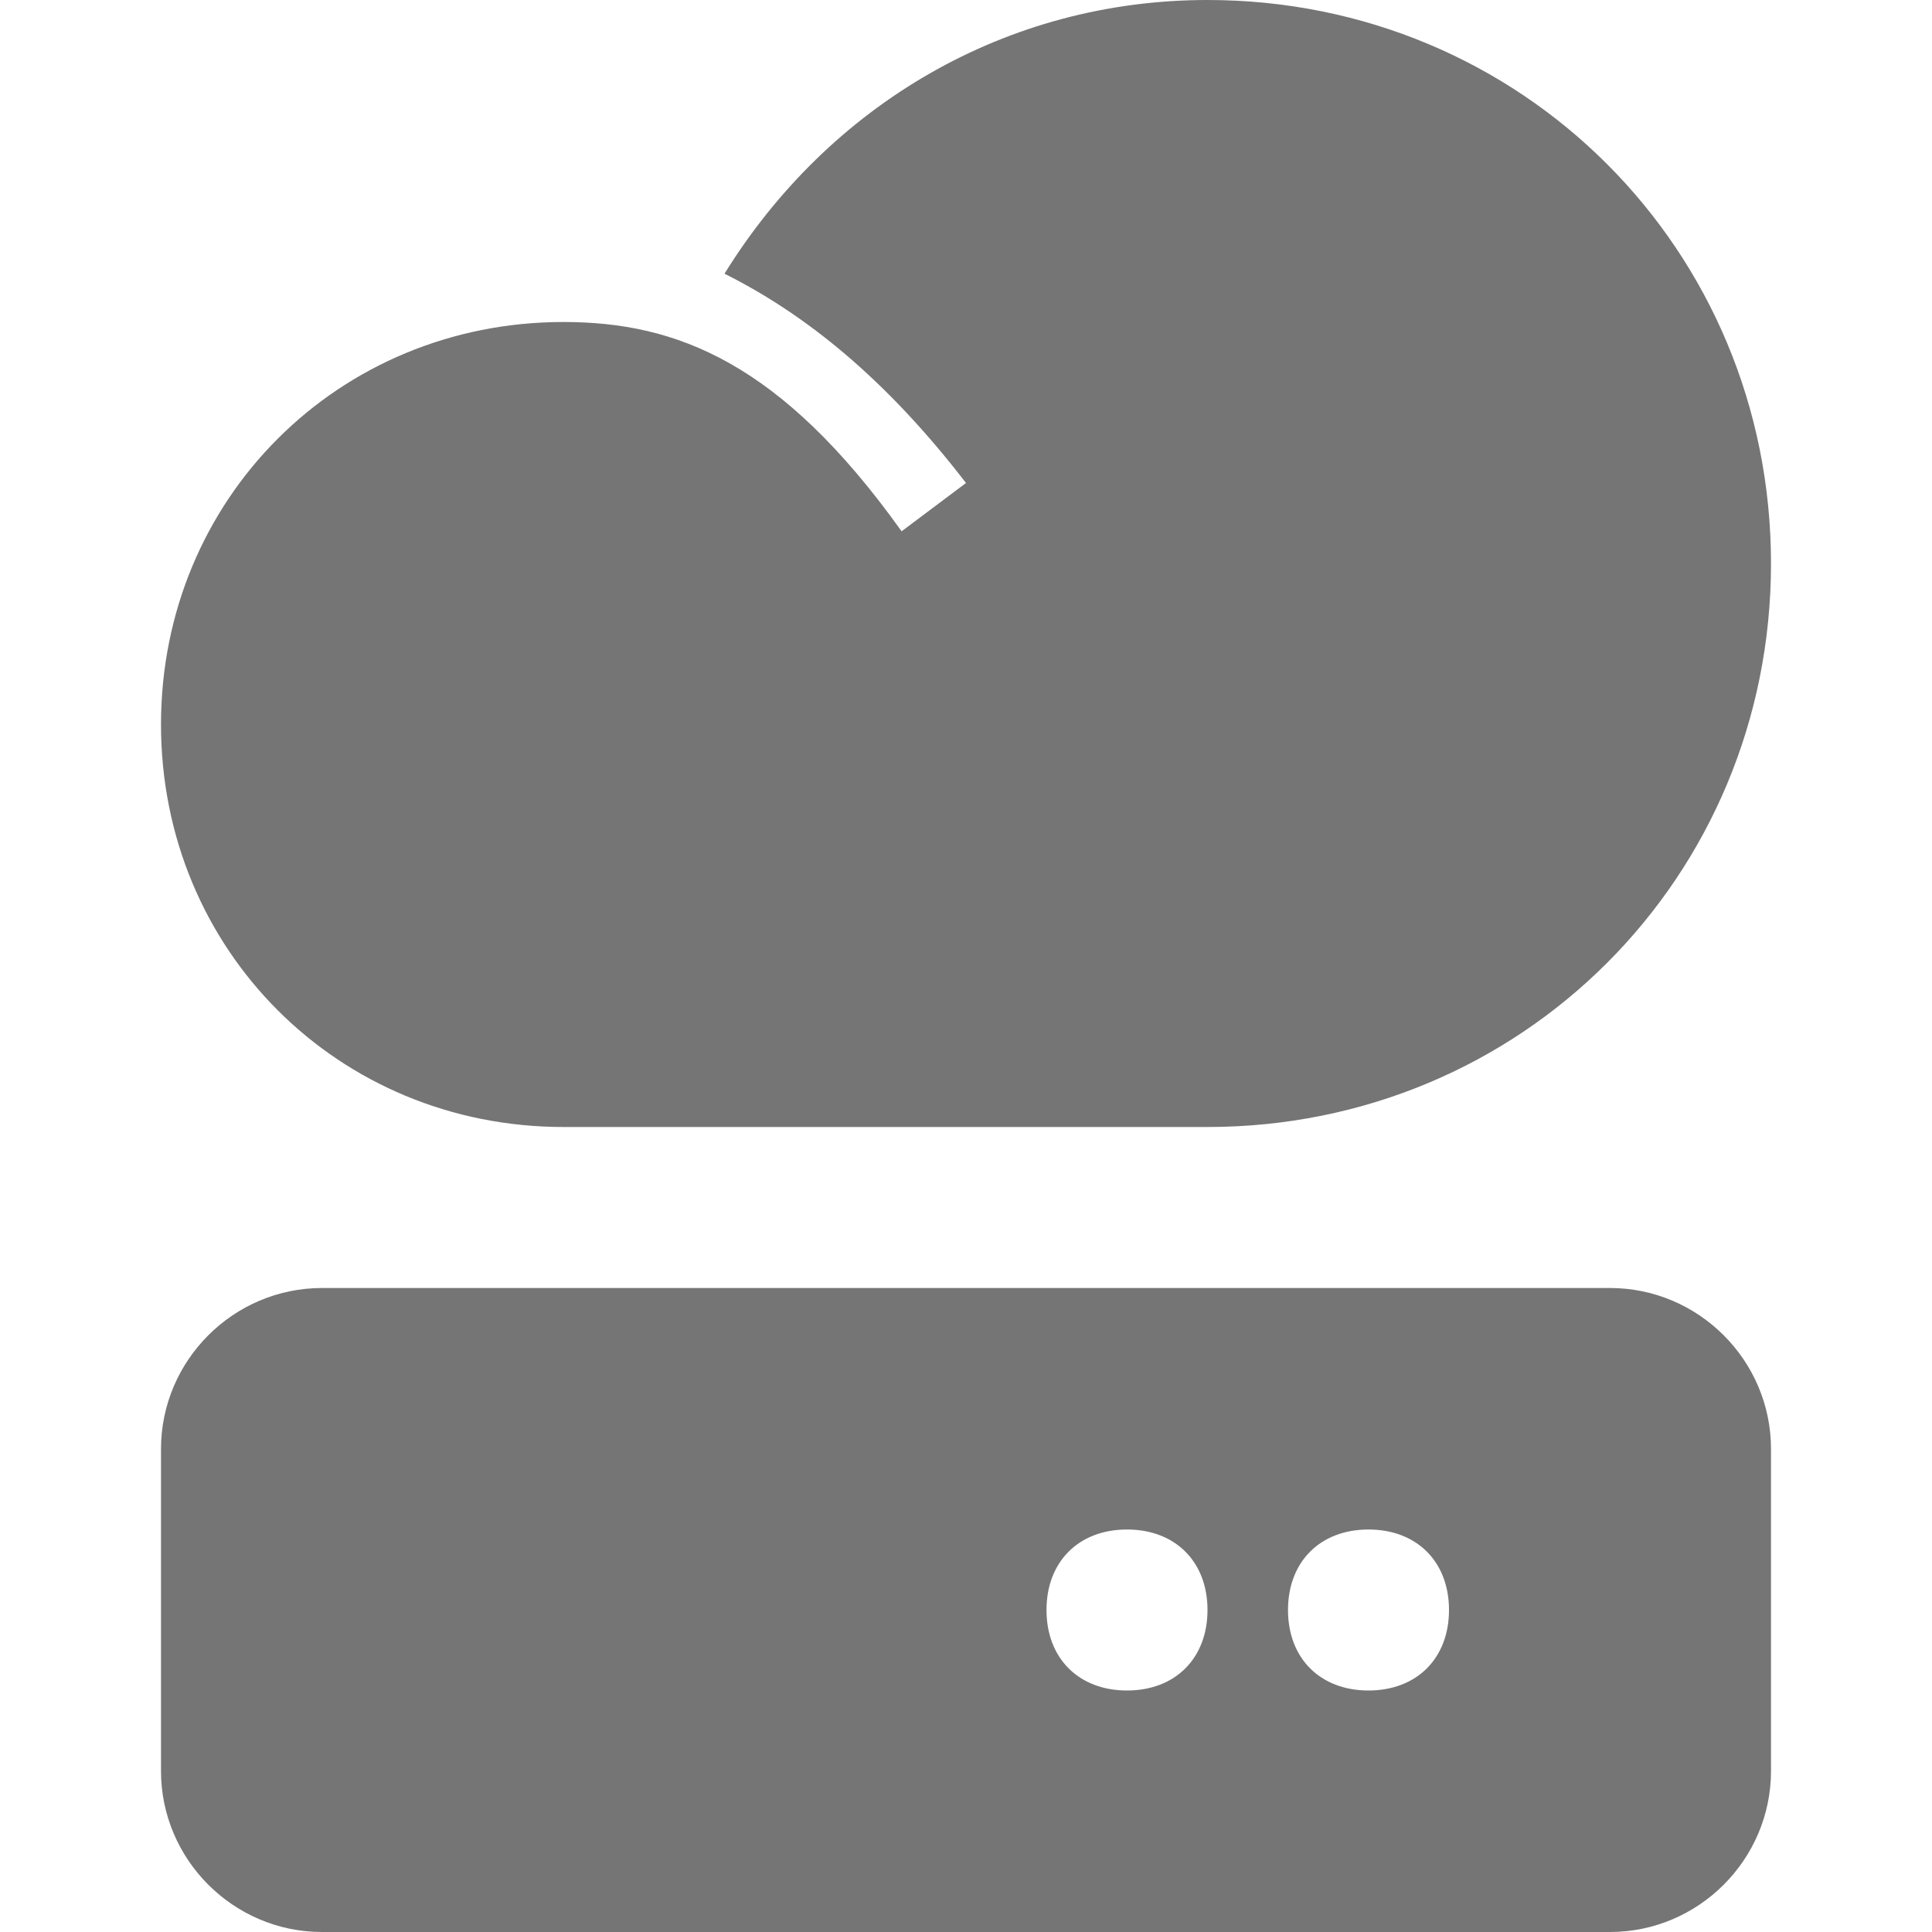
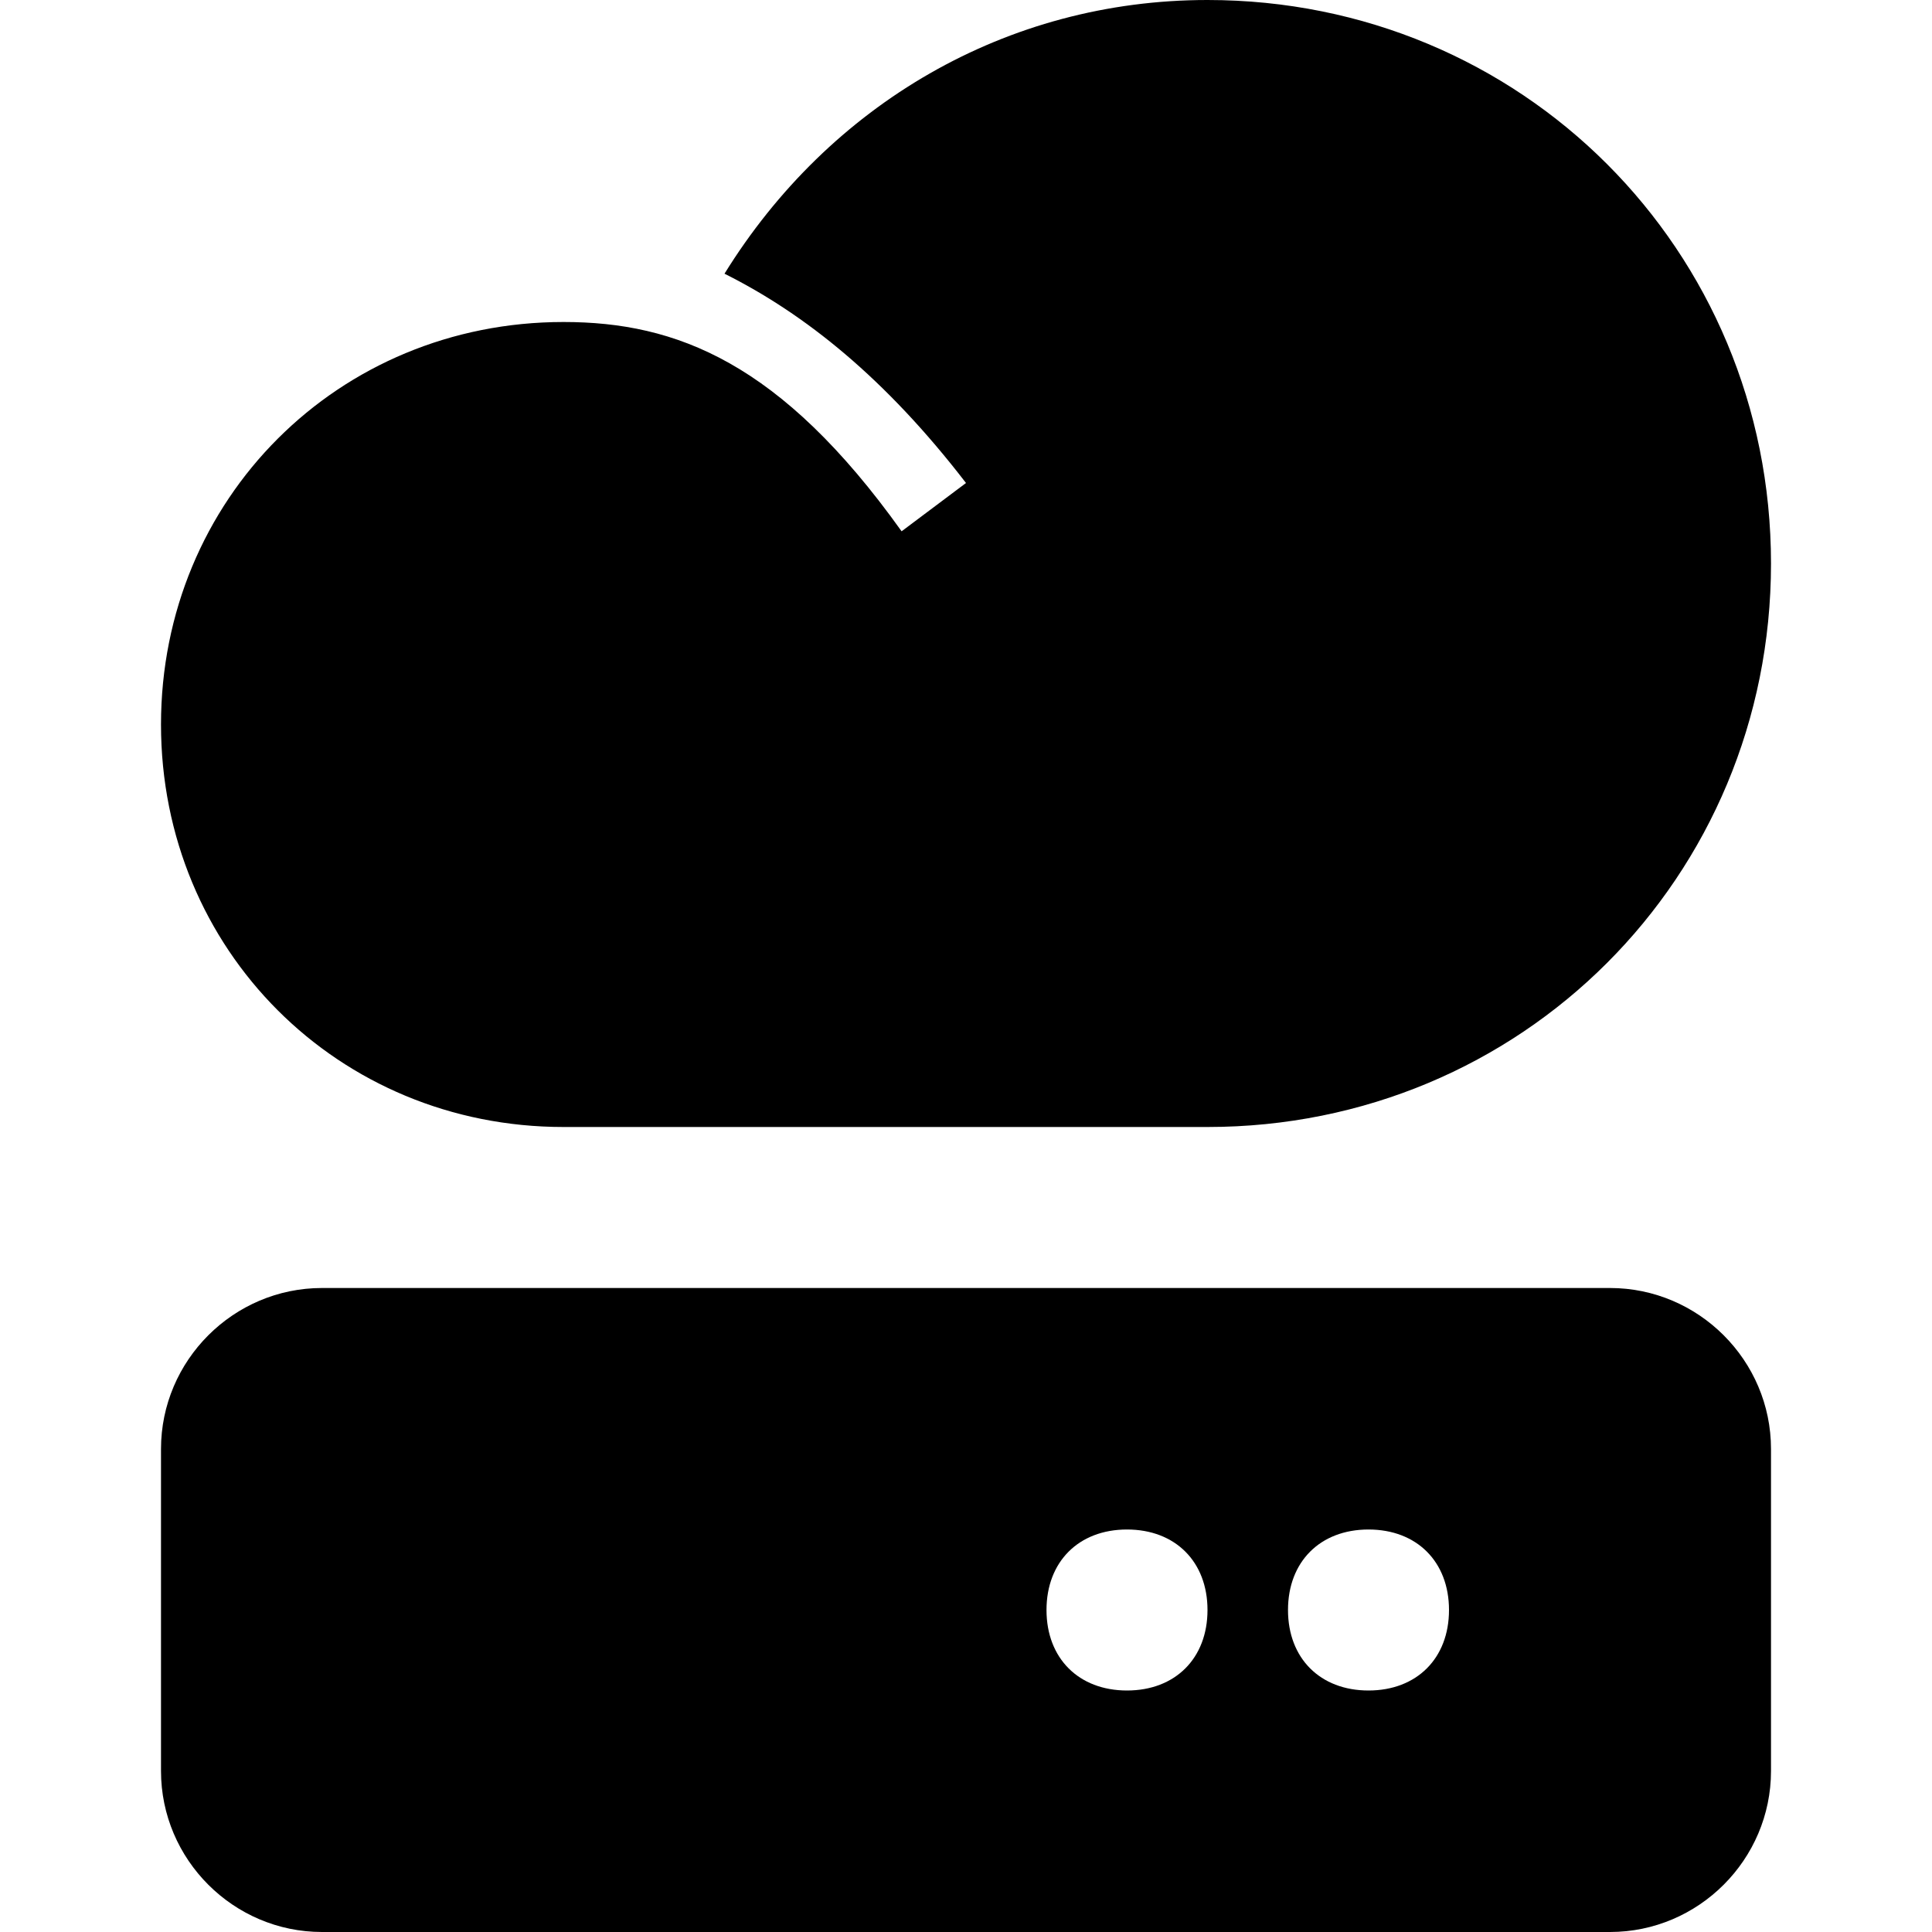
- <svg xmlns="http://www.w3.org/2000/svg" version="1.1" id="Layer_1" x="0px" y="0px" viewBox="0 0 24 24" style="enable-background:new 0 0 24 24;" xml:space="preserve">
-   <style type="text/css">
- 	.st0{fill:#757575;}
- </style>
-   <g>
-     <path class="st0" d="M20,16H4c-1.1,0-2,0.9-2,2v4c0,1.1,0.9,2,2,2h16c1.1,0,2-0.9,2-2v-4C22,16.9,21.1,16,20,16z M14,21   c-0.6,0-1-0.4-1-1s0.4-1,1-1s1,0.4,1,1S14.6,21,14,21z M17,21c-0.6,0-1-0.4-1-1s0.4-1,1-1s1,0.4,1,1S17.6,21,17,21z" />
-     <path class="st0" d="M15,0c-2.5,0-4.7,1.3-6,3.4c1,0.5,2,1.3,3,2.6l-0.8,0.6C9.7,4.5,8.4,4,7,4C4.2,4,2,6.2,2,9s2.2,5,5,5h8   c3.9,0,7-3.1,7-7C22,3.1,18.9,0,15,0z" />
-   </g>
+ <svg xmlns="http://www.w3.org/2000/svg" viewBox="0 0 24 24" enable-background="new 0 0 24 24">
+   <path d="M20 16H4c-1.1 0-2 .9-2 2v4c0 1.1.9 2 2 2h16c1.1 0 2-.9 2-2v-4c0-1.1-.9-2-2-2zm-6 5c-.6 0-1-.4-1-1s.4-1 1-1 1 .4 1 1-.4 1-1 1zm3 0c-.6 0-1-.4-1-1s.4-1 1-1 1 .4 1 1-.4 1-1 1zM15 0c-2.5 0-4.7 1.3-6 3.4 1 .5 2 1.3 3 2.6l-.8.6C9.7 4.5 8.4 4 7 4 4.2 4 2 6.2 2 9s2.2 5 5 5h8c3.9 0 7-3.1 7-7s-3.1-7-7-7z" />
</svg>
